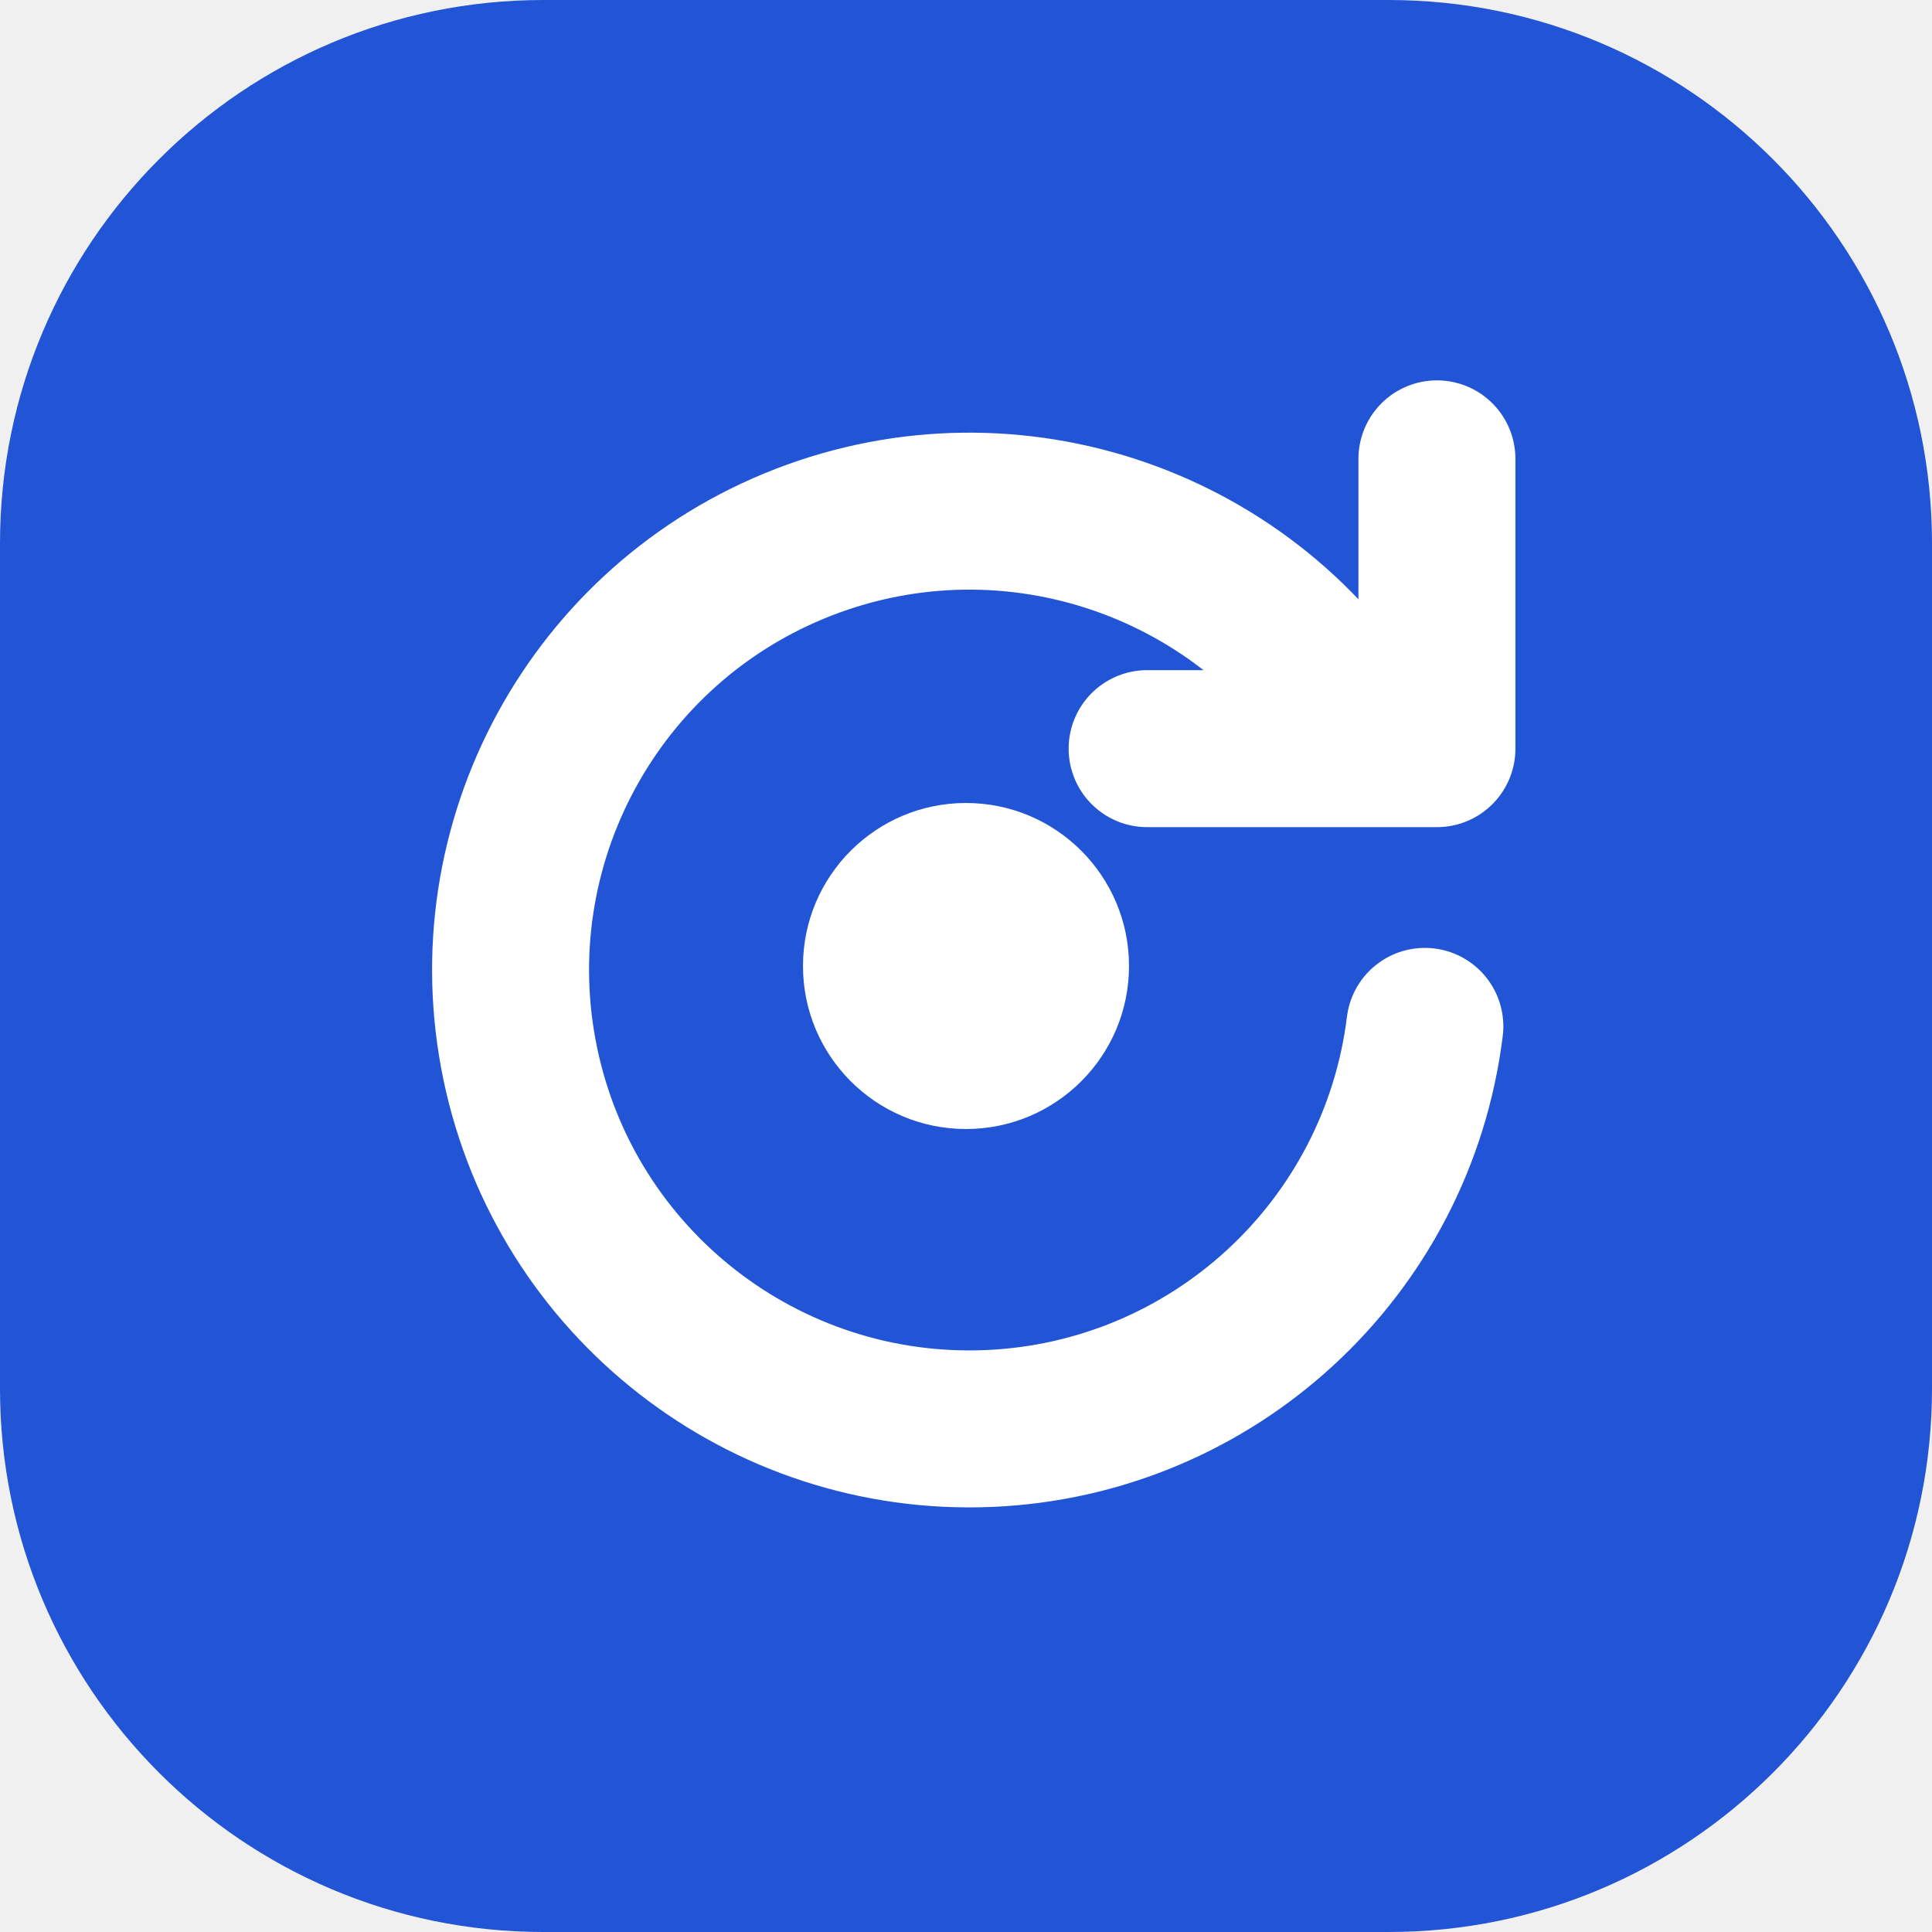
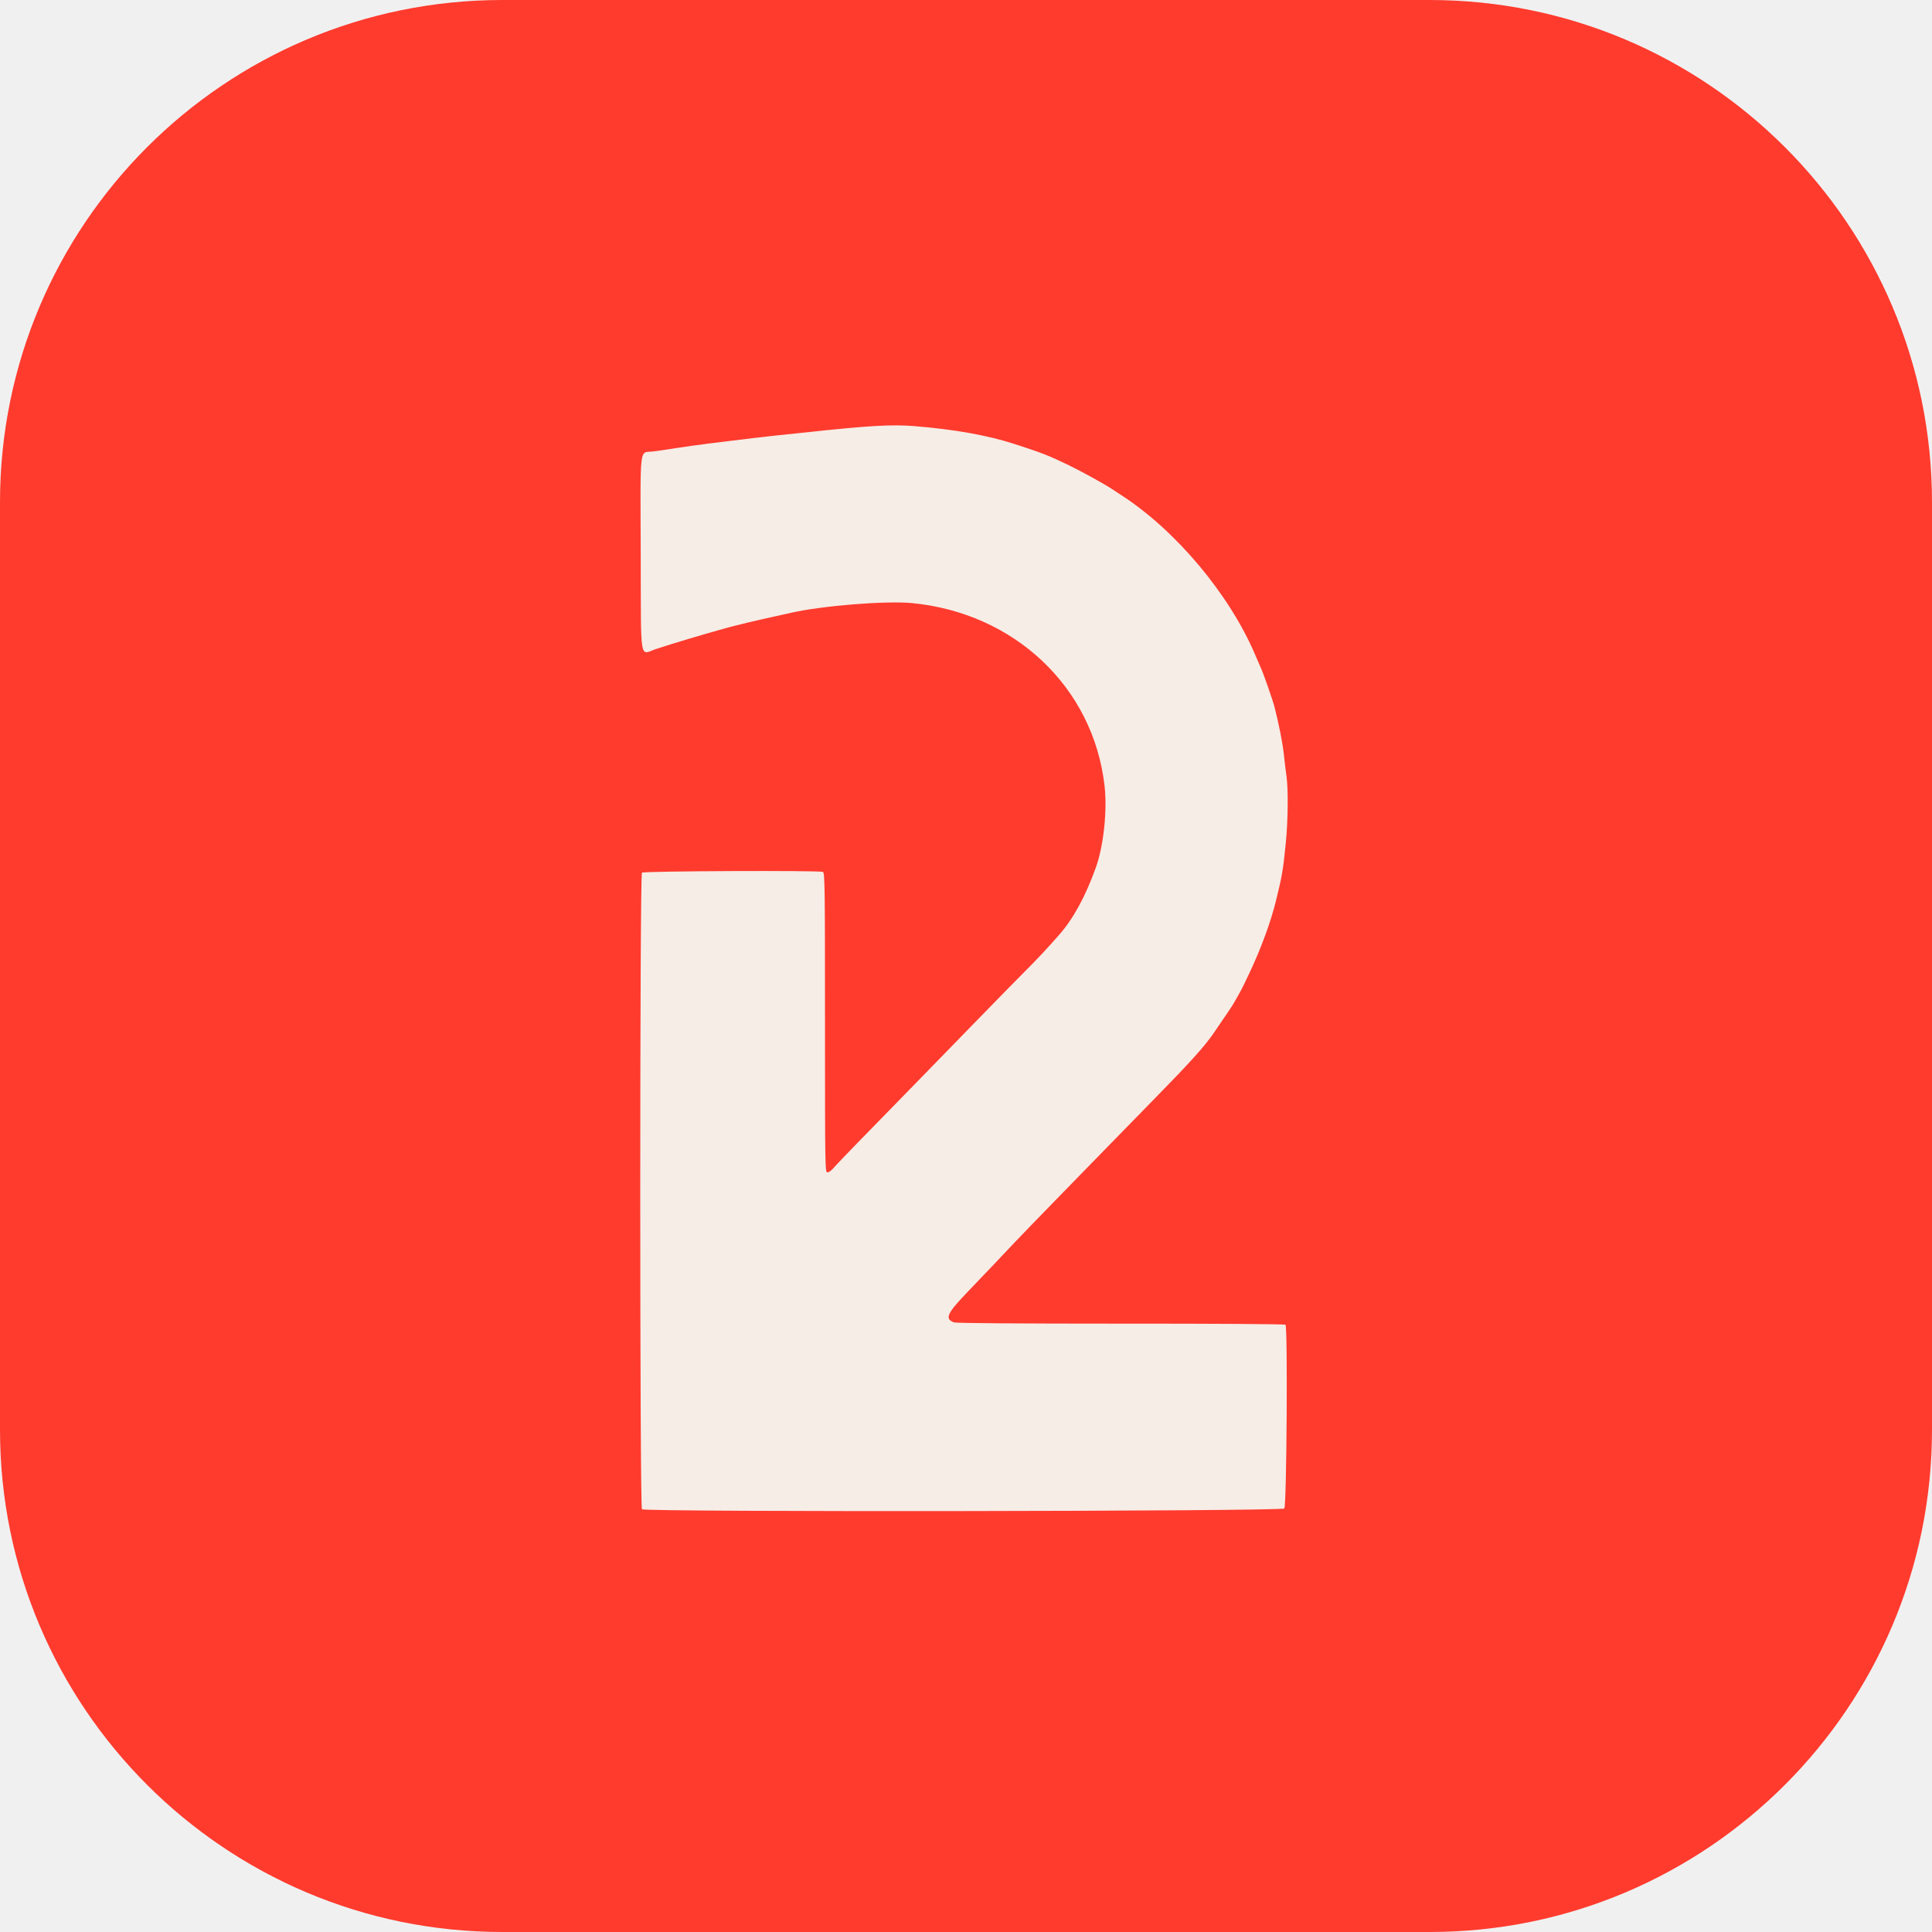
- <svg xmlns="http://www.w3.org/2000/svg" viewBox="0 0 32 32">
-   <rect width="32" height="32" rx="9" fill="#2255D6" />
-   <path d="M22.6 12.2A7.6 7.6 0 1 0 23.6 17" fill="none" stroke="#fff" stroke-width="2.6" stroke-linecap="round" />
-   <path d="M23.8 7.6v4.8h-4.8" fill="none" stroke="#fff" stroke-width="2.6" stroke-linecap="round" stroke-linejoin="round" />
-   <circle cx="16" cy="16" r="2.7" fill="#fff" />
+ <svg xmlns="http://www.w3.org/2000/svg" viewBox="0 0 100 100">
+   <rect width="100" height="100" rx="26" fill="#FF3B2E" />
+   <g transform="translate(33.28 22) scale(0.2654) translate(-9 -12)">
+     <path d="M8.80 223.45C8.36 223.01 8.36 99.74 8.80 99.30C9.12 98.98 43.29 98.84 44.10 99.15C44.46 99.29 44.50 102.11 44.50 128.53C44.50 157.13 44.51 157.75 44.98 157.75C45.24 157.75 45.76 157.38 46.13 156.94C46.50 156.49 48.68 154.21 50.96 151.87C58.66 144.00 65.07 137.41 73.50 128.75C78.11 124.02 82.73 119.29 83.78 118.26C85.66 116.40 88.08 113.82 90.21 111.37C92.97 108.22 95.31 103.90 97.34 98.25C98.85 94.03 99.58 87.09 99.01 82.26C96.78 63.12 81.46 48.63 61.43 46.72C56.36 46.24 43.89 47.24 37.88 48.62C37.05 48.81 35.53 49.15 34.50 49.37C31.20 50.09 27.17 51.05 25.44 51.53C20.58 52.88 15.08 54.52 11.67 55.64C8.25 56.76 8.63 59.04 8.56 37.19C8.49 15.49 8.26 17.46 10.90 17.16C11.71 17.07 13.72 16.78 15.38 16.51C17.02 16.25 20.23 15.80 22.50 15.52C29.62 14.65 32.83 14.26 34.12 14.13C34.81 14.06 37.46 13.78 40.00 13.51C53.03 12.11 57.39 11.85 61.93 12.21C69.62 12.83 76.16 13.99 81.31 15.65C86.56 17.34 88.08 17.93 91.75 19.69C94.38 20.95 98.97 23.48 100.50 24.50C100.84 24.73 101.63 25.25 102.25 25.65C112.89 32.52 123.34 44.96 128.37 56.75C128.87 57.92 129.38 59.10 129.51 59.38C130.02 60.48 131.84 65.70 132.17 66.99C133.07 70.55 133.75 74.00 134.00 76.33C134.15 77.73 134.38 79.63 134.51 80.55C134.86 83.01 134.80 89.10 134.38 93.38C133.84 98.82 133.69 99.71 132.46 104.75C131.44 108.90 129.55 114.06 127.33 118.75C125.71 122.18 125.80 121.99 124.21 124.77C123.87 125.35 123.12 126.48 120.28 130.62C118.57 133.13 115.64 136.37 108.90 143.25C106.41 145.79 102.23 150.07 99.62 152.75C97.01 155.43 92.28 160.28 89.12 163.52C85.96 166.76 82.54 170.30 81.51 171.39C79.20 173.85 76.28 176.92 72.32 181.05C68.25 185.30 67.80 186.31 69.66 187.01C70.06 187.16 82.33 187.25 102.19 187.25C120.07 187.24 134.18 187.33 134.31 187.46C134.76 187.91 134.54 222.79 134.08 223.30C133.56 223.87 9.37 224.02 8.80 223.45Z" fill="#F6EDE6" fill-rule="evenodd" />
+   </g>
</svg>
